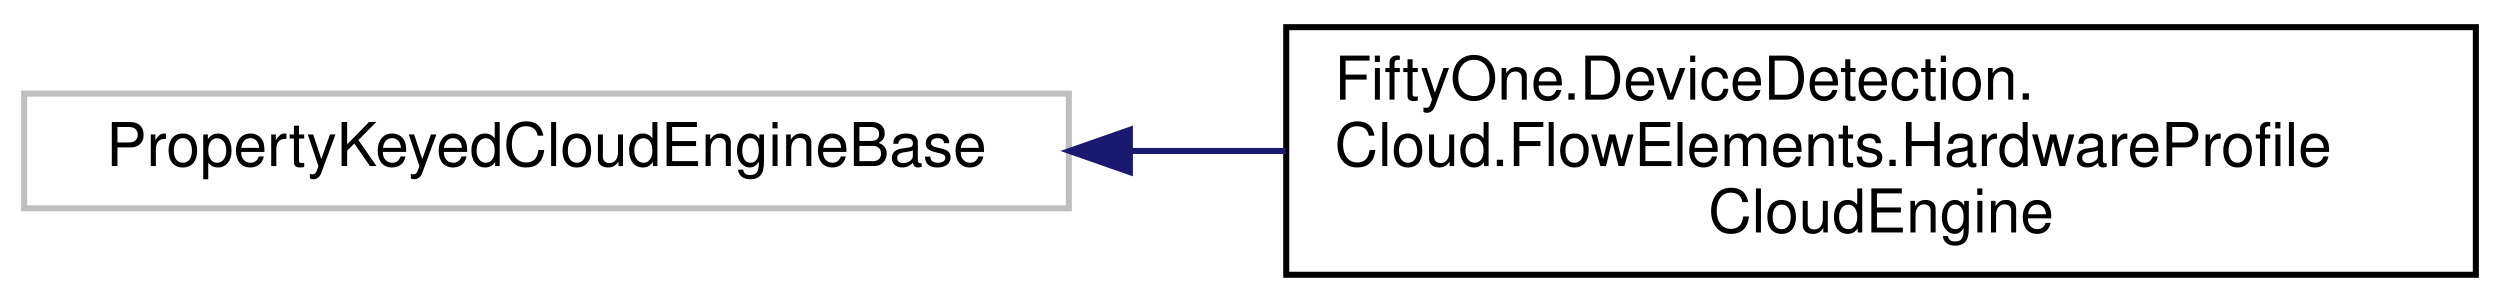
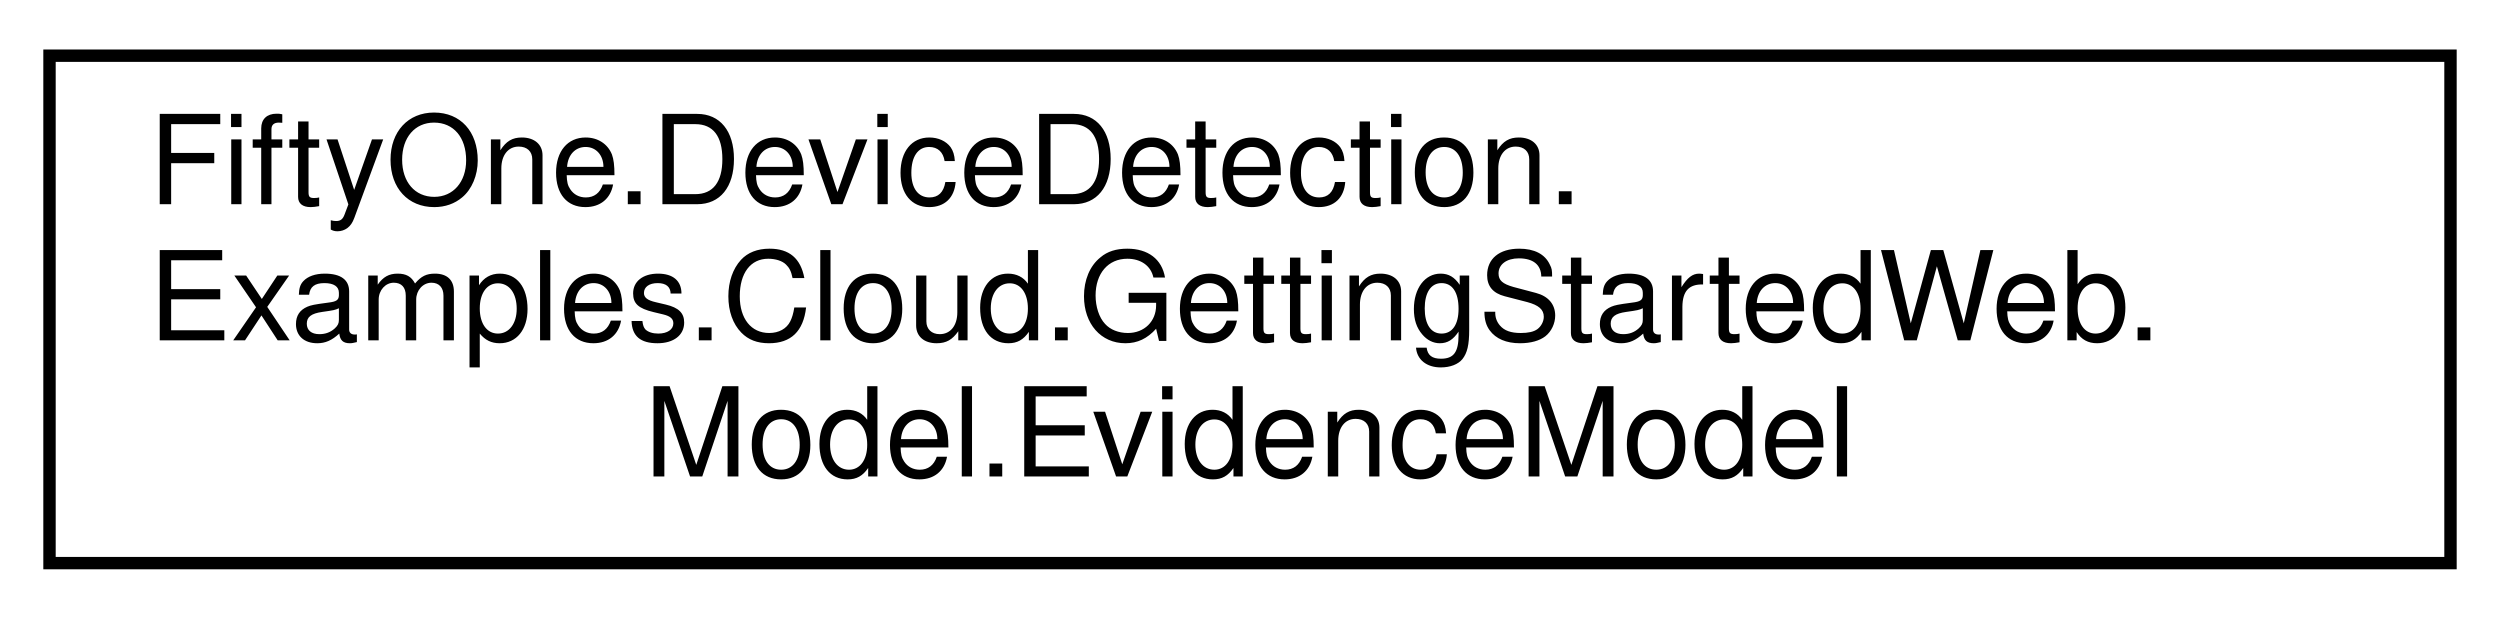
- <svg xmlns="http://www.w3.org/2000/svg" xmlns:xlink="http://www.w3.org/1999/xlink" width="414pt" height="50pt" viewBox="0.00 0.00 414.00 50.00">
+ <svg xmlns="http://www.w3.org/2000/svg" xmlns:xlink="http://www.w3.org/1999/xlink" width="202pt" height="50pt" viewBox="0.00 0.00 202.00 50.00">
  <g id="graph0" class="graph" transform="scale(1 1) rotate(0) translate(4 46)">
    <g id="node1" class="node">
      <g id="a_node1">
-         <a xlink:title=" ">
-           <polygon fill="none" stroke="#bfbfbf" points="0,-11.5 0,-30.5 173,-30.5 173,-11.5 0,-11.5" />
-           <text text-anchor="middle" x="86.5" y="-18.5" font-family="Helvetica,sans-Serif" font-size="10.00">PropertyKeyedCloudEngineBase</text>
+         <a xlink:href="class_fifty_one_1_1_device_detection_1_1_examples_1_1_cloud_1_1_getting_started_web_1_1_model_1_1_evidence_model.html" target="_top" xlink:title=" ">
+           <polygon fill="none" stroke="black" points="0,-0.5 0,-41.5 194,-41.5 194,-0.5 0,-0.5" />
+           <text text-anchor="start" x="8" y="-29.5" font-family="Helvetica,sans-Serif" font-size="10.00">FiftyOne.DeviceDetection.</text>
+           <text text-anchor="start" x="8" y="-18.5" font-family="Helvetica,sans-Serif" font-size="10.00">Examples.Cloud.GettingStartedWeb.</text>
+           <text text-anchor="middle" x="97" y="-7.5" font-family="Helvetica,sans-Serif" font-size="10.00">Model.EvidenceModel</text>
        </a>
      </g>
    </g>
-     <g id="node2" class="node">
-       <g id="a_node2">
-         <a xlink:href="class_fifty_one_1_1_device_detection_1_1_cloud_1_1_flow_elements_1_1_hardware_profile_cloud_engine.html" target="_top" xlink:title="A cloud-based engine that can return multiple hardware profiles from a single request.">
-           <polygon fill="none" stroke="black" points="209,-0.5 209,-41.5 406,-41.5 406,-0.5 209,-0.5" />
-           <text text-anchor="start" x="217" y="-29.5" font-family="Helvetica,sans-Serif" font-size="10.00">FiftyOne.DeviceDetection.</text>
-           <text text-anchor="start" x="217" y="-18.5" font-family="Helvetica,sans-Serif" font-size="10.00">Cloud.FlowElements.HardwareProfile</text>
-           <text text-anchor="middle" x="307.5" y="-7.5" font-family="Helvetica,sans-Serif" font-size="10.00">CloudEngine</text>
-         </a>
-       </g>
-     </g>
-     <g id="edge1" class="edge">
-       <path fill="none" stroke="midnightblue" d="M183.39,-21C191.87,-21 200.47,-21 208.96,-21" />
-       <polygon fill="midnightblue" stroke="midnightblue" points="183.11,-17.5 173.11,-21 183.11,-24.5 183.11,-17.5" />
-     </g>
  </g>
</svg>
